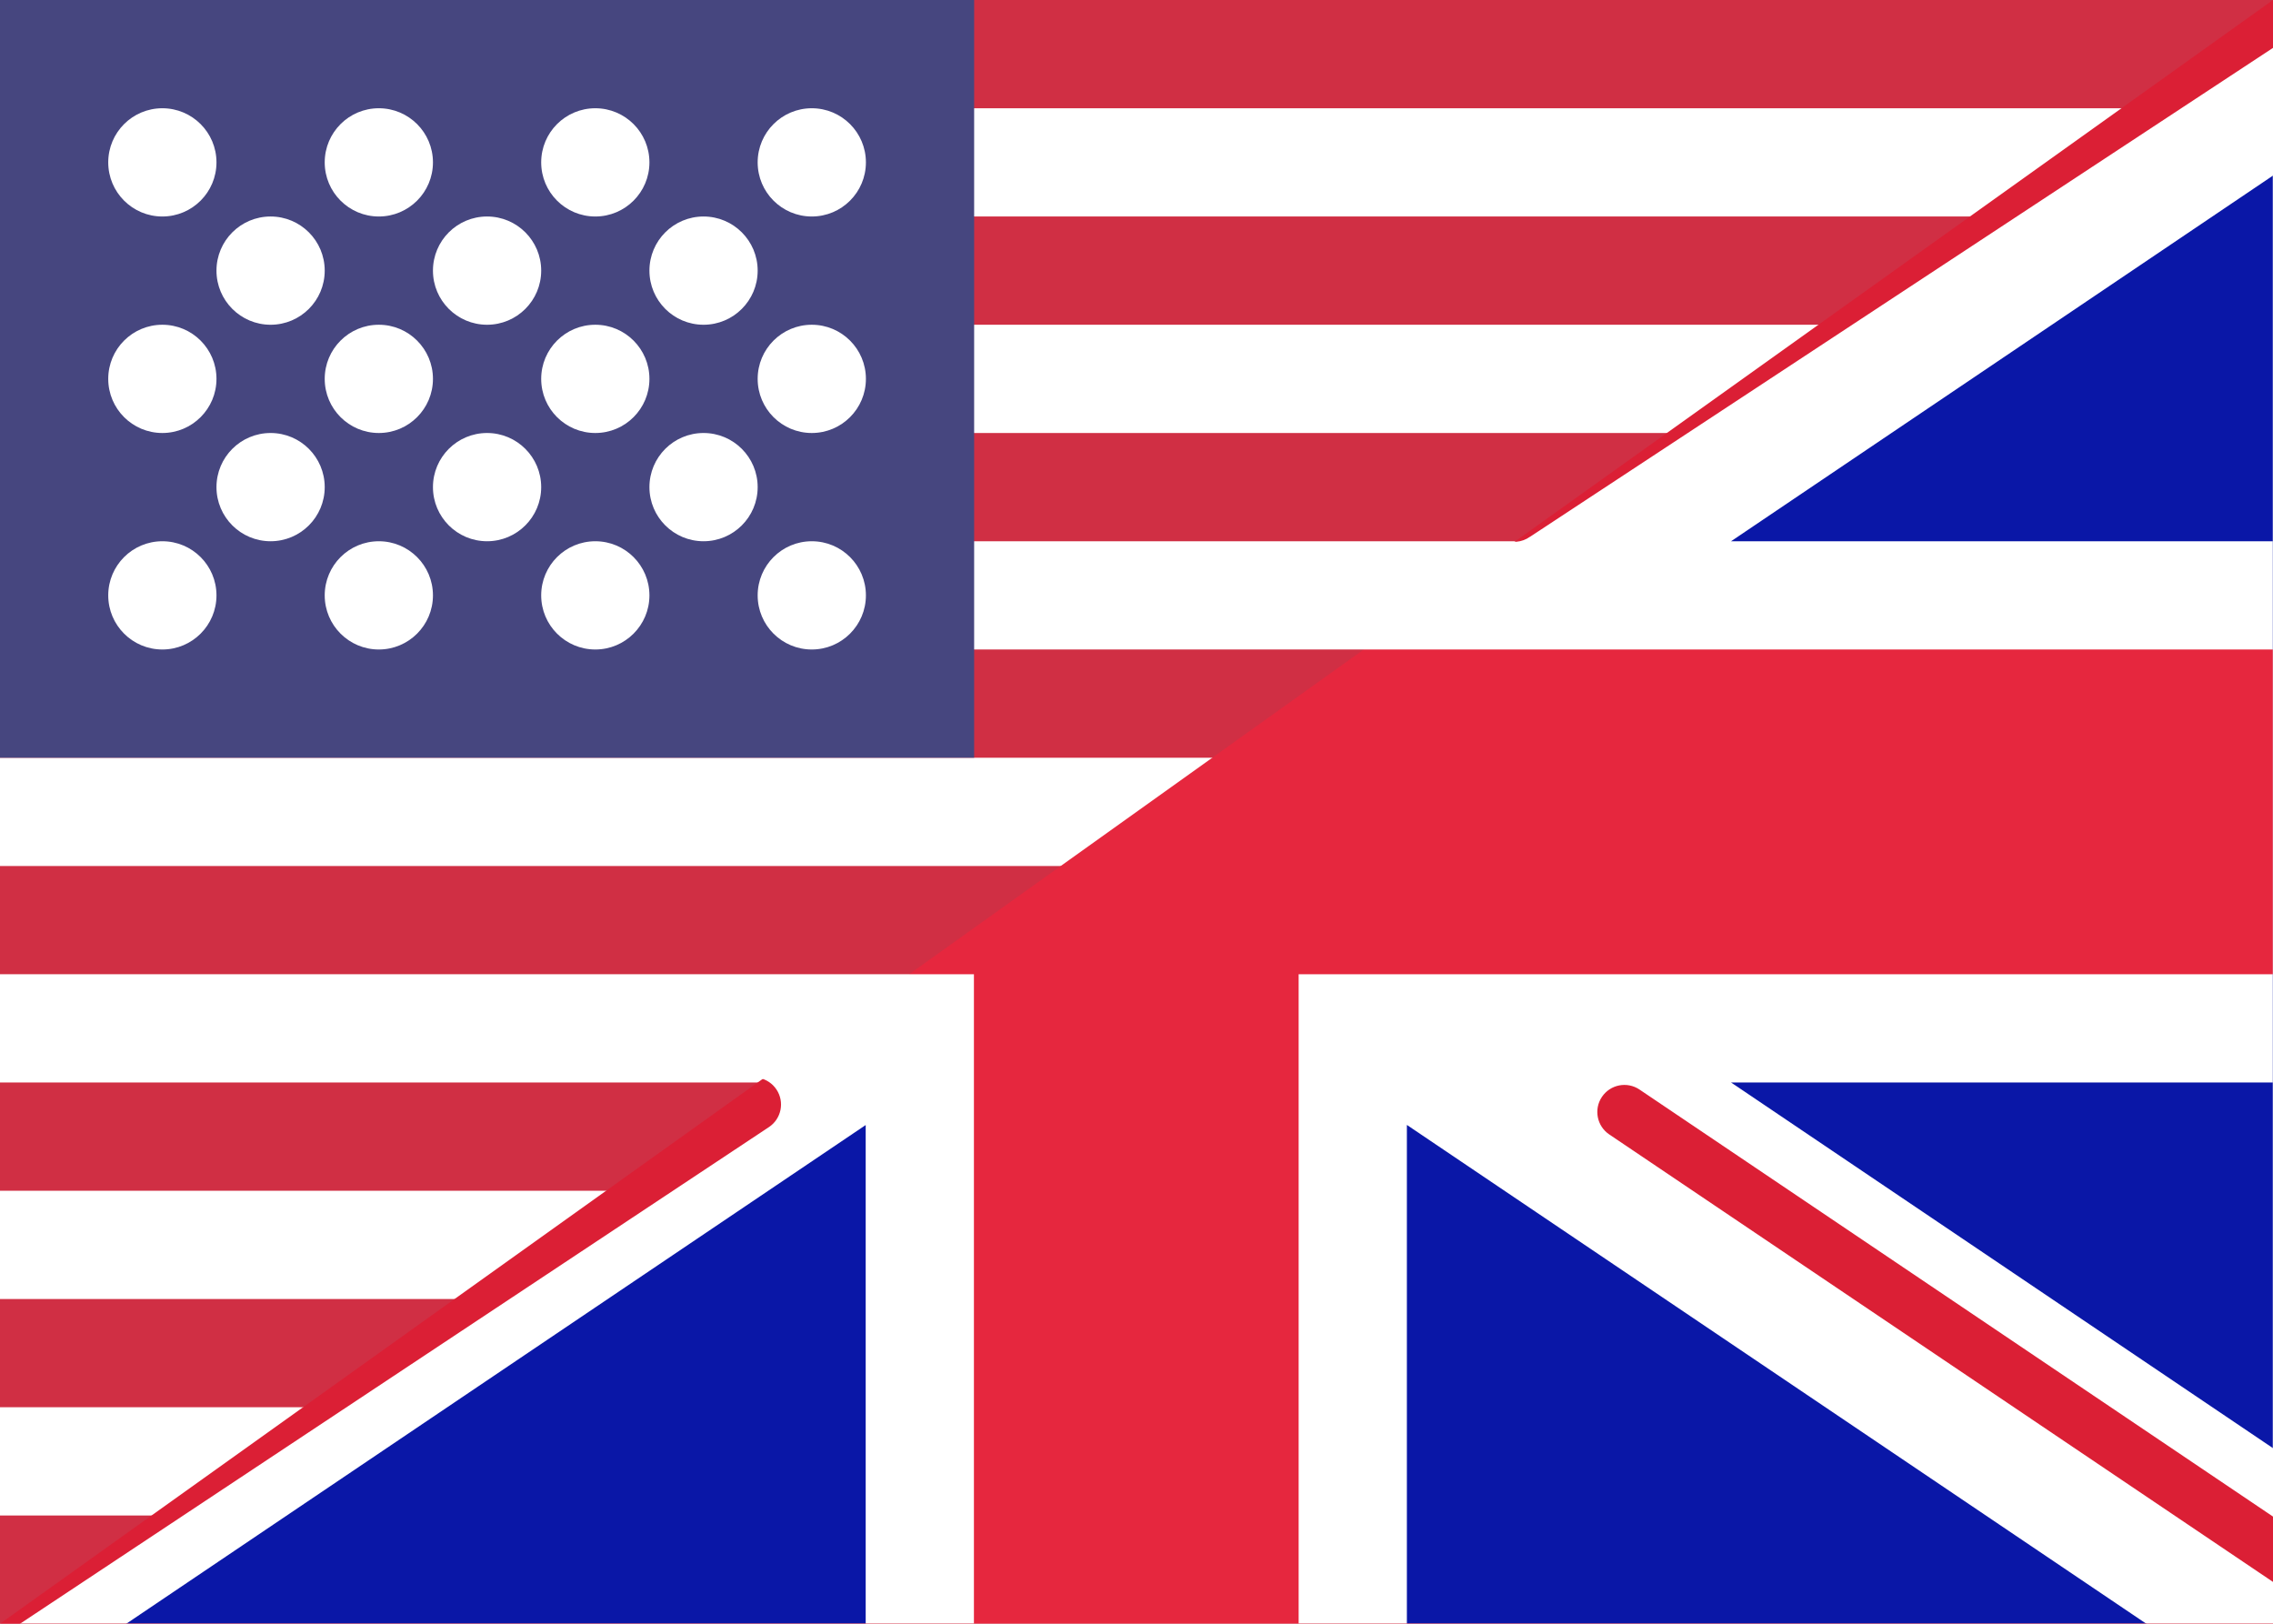
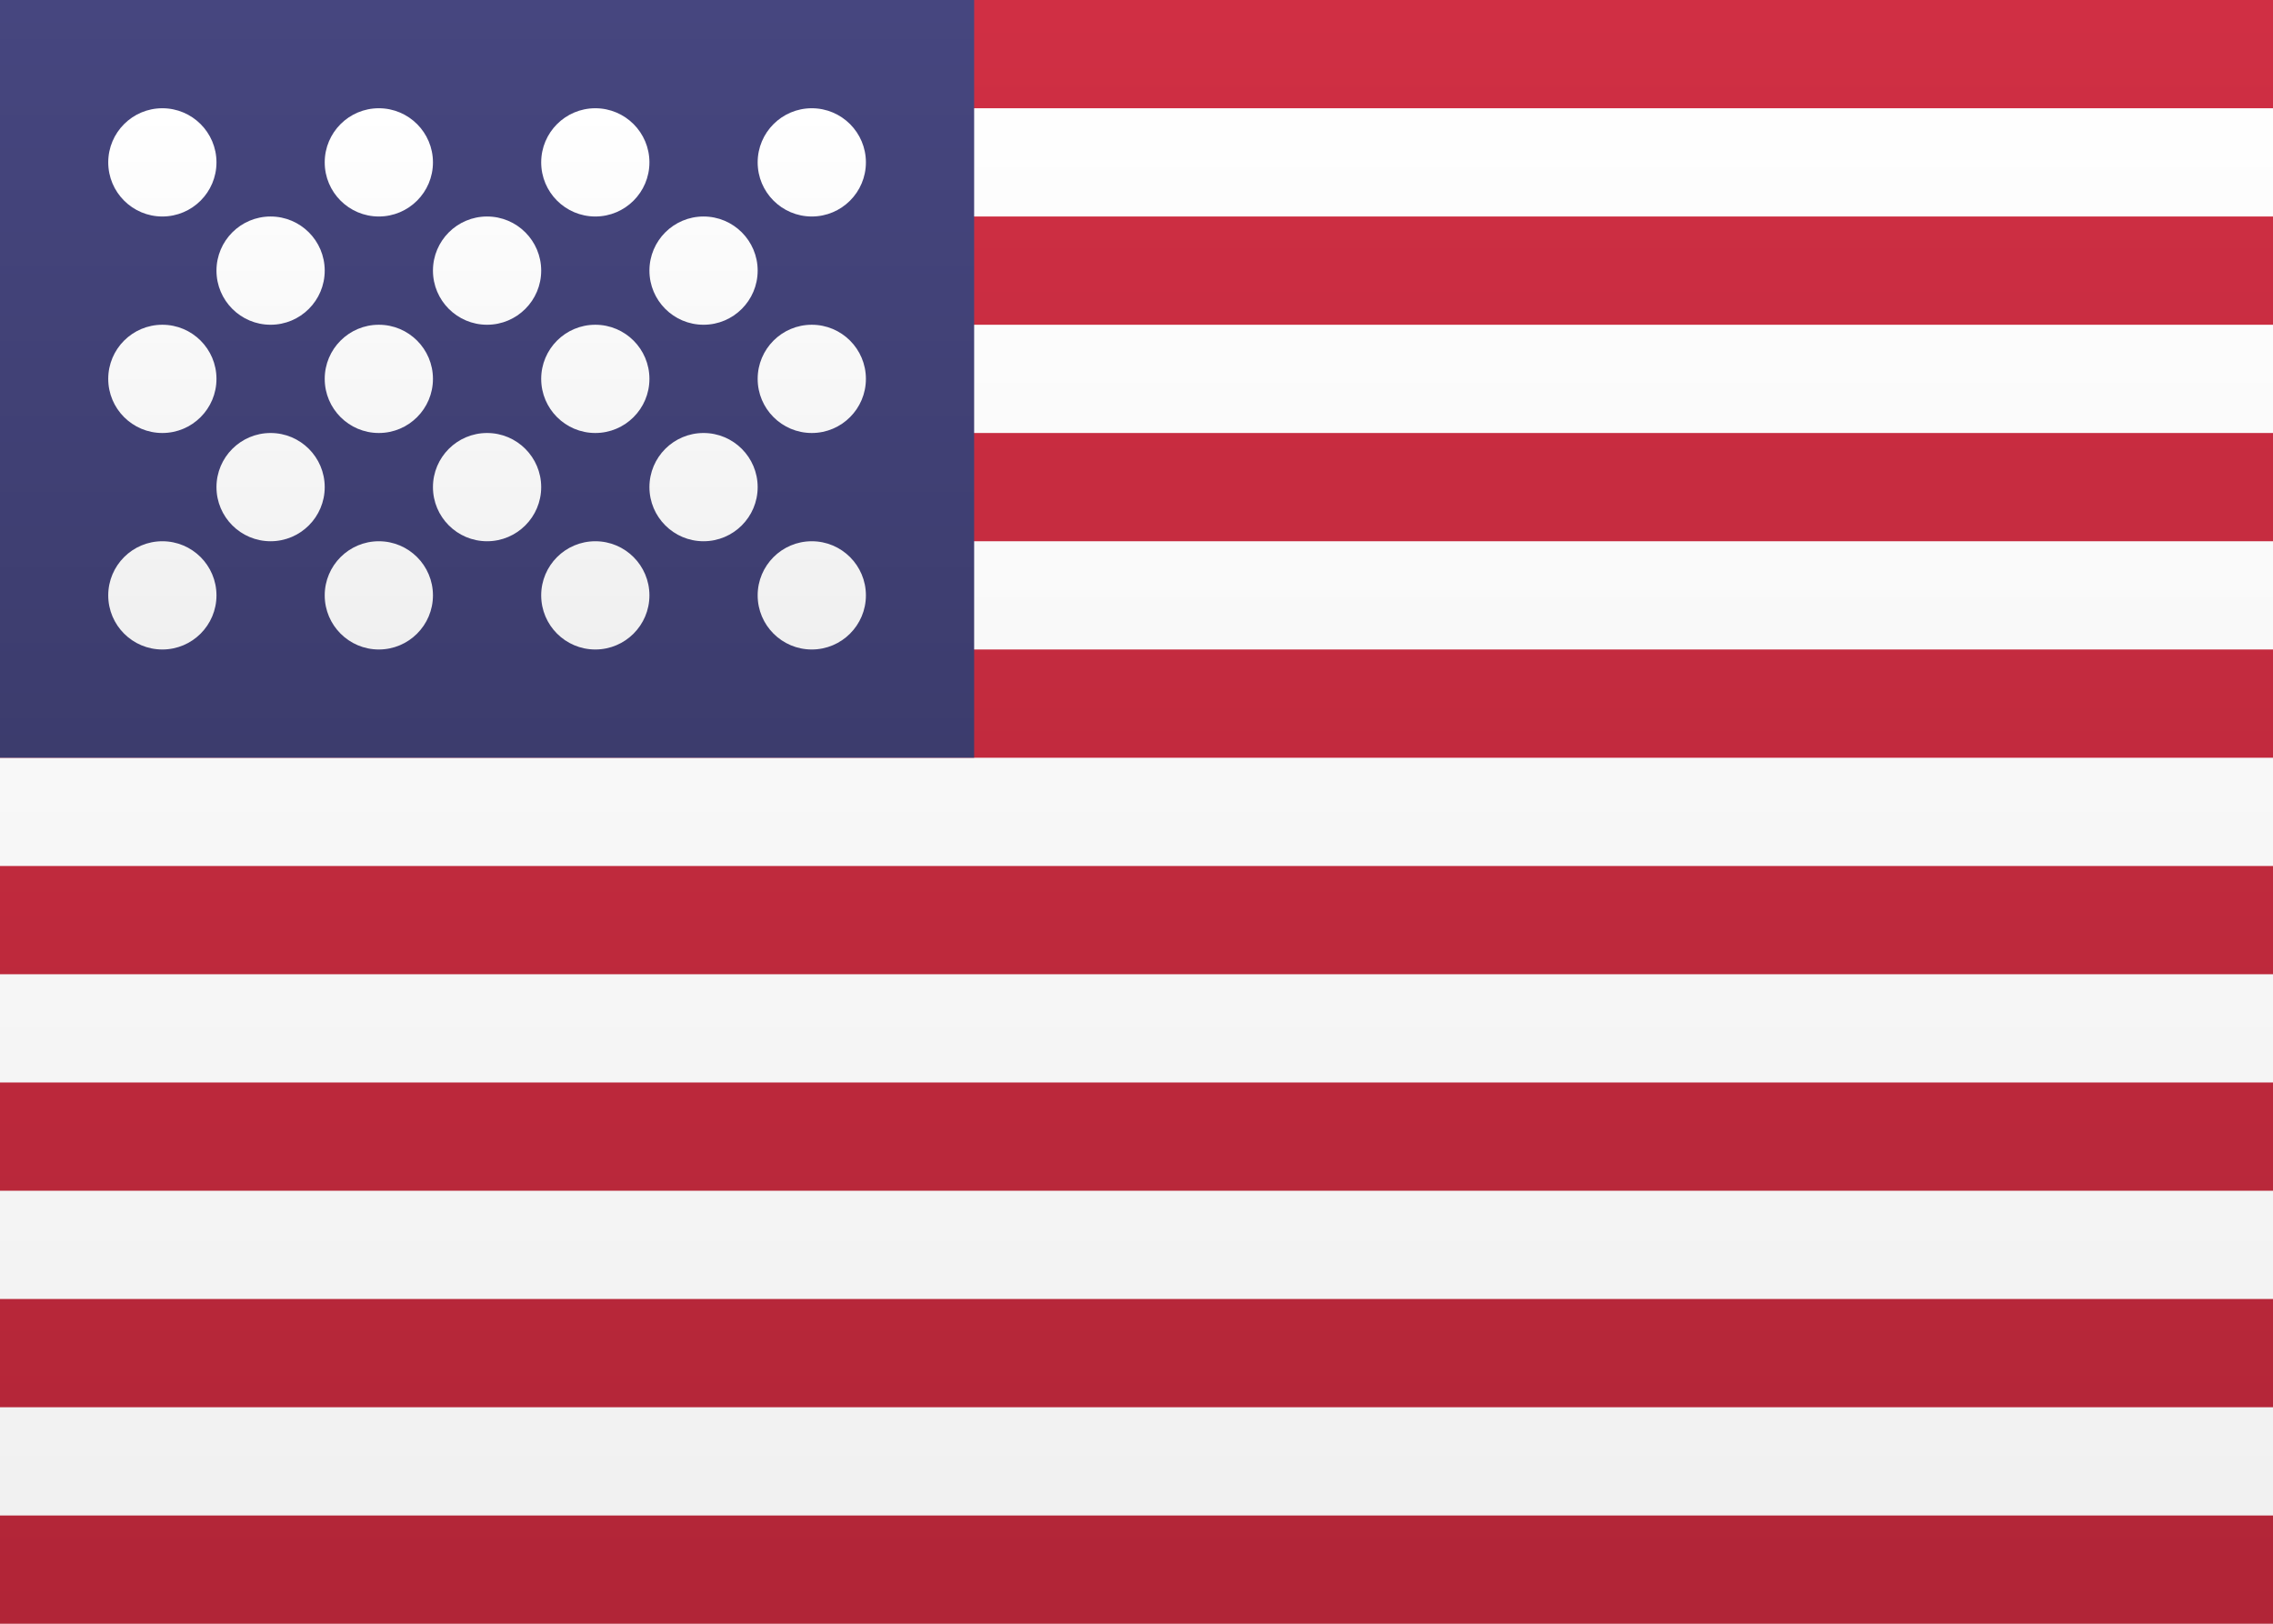
- <svg xmlns="http://www.w3.org/2000/svg" width="21" height="15" fill="none" viewBox="0 0 21 15">
-   <g clip-path="url(#a)">
-     <path fill="#fff" d="M0 0h21v15H0z" />
-     <g clip-path="url(#b)">
-       <path fill="url(#c)" d="M21 0H0v15h21z" />
-       <path fill="url(#d)" fill-rule="evenodd" d="M0 0h21v1H0zm0 2h21v1H0zm0 2h21v1H0zm0 2h21v1H0zm0 2h21v1H0zm0 2h21v1H0zm0 2h21v1H0zm0 2h21v1H0z" clip-rule="evenodd" />
-       <path fill="url(#e)" d="M9 0H0v7h9z" />
-       <path fill="url(#f)" fill-rule="evenodd" d="M1.5 2a.5.5 0 1 1 0-1 .5.5 0 0 1 0 1m2 0a.5.5 0 1 1 0-1 .5.5 0 0 1 0 1m2 0a.5.5 0 1 1 0-1 .5.5 0 0 1 0 1m2 0a.5.5 0 1 1 0-1 .5.5 0 0 1 0 1m-5 1a.5.5 0 1 1 0-1 .5.5 0 0 1 0 1m2 0a.5.5 0 1 1 0-1 .5.5 0 0 1 0 1m2 0a.5.5 0 1 1 0-1 .5.5 0 0 1 0 1m1 1a.5.5 0 1 1 0-1 .5.5 0 0 1 0 1m-2 0a.5.5 0 1 1 0-1 .5.5 0 0 1 0 1m-2 0a.5.5 0 1 1 0-1 .5.5 0 0 1 0 1m-2 0a.5.5 0 1 1 0-1 .5.5 0 0 1 0 1m1 1a.5.5 0 1 1 0-1 .5.5 0 0 1 0 1m2 0a.5.5 0 1 1 0-1 .5.5 0 0 1 0 1m2 0a.5.5 0 1 1 0-1 .5.5 0 0 1 0 1m1 1a.5.5 0 1 1 0-1 .5.5 0 0 1 0 1m-2 0a.5.5 0 1 1 0-1 .5.5 0 0 1 0 1m-2 0a.5.5 0 1 1 0-1 .5.5 0 0 1 0 1m-2 0a.5.5 0 1 1 0-1 .5.5 0 0 1 0 1" clip-rule="evenodd" />
-     </g>
-     <mask id="g" width="21" height="15" x="0" y="0" maskUnits="userSpaceOnUse" style="mask-type:alpha">
-       <path fill="#000" d="M21 15V0L0 15z" />
-     </mask>
-     <g mask="url(#g)">
-       <path fill="url(#h)" d="M21 0H0v15h21z" />
-       <path fill="url(#i)" d="M20.998 0h-21v15h21z" />
-       <path fill="url(#j)" fill-rule="evenodd" d="M5.003 10H-.002V5h5.005L-2.082.22l1.118-1.657 8.962 6.045V-1h5v5.608l8.962-6.045L23.078.22 15.993 5h5.005v5h-5.005l7.085 4.78-1.118 1.657-8.962-6.045V16h-5v-5.607l-8.962 6.044-1.118-1.658z" clip-rule="evenodd" />
-       <path fill="#DB1F35" d="m14.137 4.958 9.499-6.25a.25.25 0 1 0-.275-.417l-9.5 6.25a.25.25 0 1 0 .275.417M14.868 10.48l8.515 5.74a.25.25 0 0 0 .28-.415l-8.516-5.74a.25.25 0 0 0-.279.415M6.142 4.526-2.74-1.461a.25.25 0 0 0-.28.415L5.863 4.94a.25.25 0 1 0 .279-.414M6.827 9.995l-9.845 6.53a.25.25 0 1 0 .276.416l9.846-6.529a.25.25 0 1 0-.277-.417" />
-       <path fill="url(#k)" fill-rule="evenodd" d="M-.002 9h9v6h3V9h9V6h-9V0h-3v6h-9z" clip-rule="evenodd" />
+ <svg xmlns="http://www.w3.org/2000/svg" width="21px" height="15px" viewBox="0 0 21 15" version="1.1">
+   <defs>
+     <linearGradient x1="50%" y1="0%" x2="50%" y2="100%" id="linearGradient-1">
+       <stop stop-color="#FFFFFF" offset="0%" />
+       <stop stop-color="#F0F0F0" offset="100%" />
+     </linearGradient>
+     <linearGradient x1="50%" y1="0%" x2="50%" y2="100%" id="linearGradient-2">
+       <stop stop-color="#D02F44" offset="0%" />
+       <stop stop-color="#B12537" offset="100%" />
+     </linearGradient>
+     <linearGradient x1="50%" y1="0%" x2="50%" y2="100%" id="linearGradient-3">
+       <stop stop-color="#46467F" offset="0%" />
+       <stop stop-color="#3C3C6D" offset="100%" />
+     </linearGradient>
+   </defs>
+   <g id="Symbols" stroke="none" stroke-width="1" fill="none" fill-rule="evenodd">
+     <g id="US">
+       <rect id="FlagBackground" fill="url(#linearGradient-1)" x="0" y="0" width="21" height="15" />
+       <path d="M0,0 L21,0 L21,1 L0,1 L0,0 Z M0,2 L21,2 L21,3 L0,3 L0,2 Z M0,4 L21,4 L21,5 L0,5 L0,4 Z M0,6 L21,6 L21,7 L0,7 L0,6 Z M0,8 L21,8 L21,9 L0,9 L0,8 Z M0,10 L21,10 L21,11 L0,11 L0,10 Z M0,12 L21,12 L21,13 L0,13 L0,12 Z M0,14 L21,14 L21,15 L0,15 L0,14 Z" id="Rectangle-511" fill="url(#linearGradient-2)" />
+       <rect id="Rectangle-511" fill="url(#linearGradient-3)" x="0" y="0" width="9" height="7" />
+       <path d="M1.5,2 C1.224,2 1,1.776 1,1.5 C1,1.224 1.224,1 1.5,1 C1.776,1 2,1.224 2,1.5 C2,1.776 1.776,2 1.5,2 Z M3.5,2 C3.224,2 3,1.776 3,1.5 C3,1.224 3.224,1 3.5,1 C3.776,1 4,1.224 4,1.5 C4,1.776 3.776,2 3.5,2 Z M5.5,2 C5.224,2 5,1.776 5,1.5 C5,1.224 5.224,1 5.5,1 C5.776,1 6,1.224 6,1.5 C6,1.776 5.776,2 5.5,2 Z M7.5,2 C7.224,2 7,1.776 7,1.5 C7,1.224 7.224,1 7.5,1 C7.776,1 8,1.224 8,1.5 C8,1.776 7.776,2 7.5,2 Z M2.5,3 C2.224,3 2,2.776 2,2.5 C2,2.224 2.224,2 2.5,2 C2.776,2 3,2.224 3,2.5 C3,2.776 2.776,3 2.5,3 Z M4.5,3 C4.224,3 4,2.776 4,2.5 C4,2.224 4.224,2 4.5,2 C4.776,2 5,2.224 5,2.5 C5,2.776 4.776,3 4.5,3 Z M6.5,3 C6.224,3 6,2.776 6,2.5 C6,2.224 6.224,2 6.5,2 C6.776,2 7,2.224 7,2.5 C7,2.776 6.776,3 6.5,3 Z M7.5,4 C7.224,4 7,3.776 7,3.5 C7,3.224 7.224,3 7.5,3 C7.776,3 8,3.224 8,3.5 C8,3.776 7.776,4 7.5,4 Z M5.5,4 C5.224,4 5,3.776 5,3.5 C5,3.224 5.224,3 5.5,3 C5.776,3 6,3.224 6,3.5 C6,3.776 5.776,4 5.5,4 Z M3.5,4 C3.224,4 3,3.776 3,3.5 C3,3.224 3.224,3 3.5,3 C3.776,3 4,3.224 4,3.5 C4,3.776 3.776,4 3.5,4 Z M1.5,4 C1.224,4 1,3.776 1,3.5 C1,3.224 1.224,3 1.5,3 C1.776,3 2,3.224 2,3.5 C2,3.776 1.776,4 1.5,4 Z M2.5,5 C2.224,5 2,4.776 2,4.5 C2,4.224 2.224,4 2.5,4 C2.776,4 3,4.224 3,4.5 C3,4.776 2.776,5 2.5,5 Z M4.5,5 C4.224,5 4,4.776 4,4.5 C4,4.224 4.224,4 4.5,4 C4.776,4 5,4.224 5,4.5 C5,4.776 4.776,5 4.5,5 Z M6.5,5 C6.224,5 6,4.776 6,4.5 C6,4.224 6.224,4 6.5,4 C6.776,4 7,4.224 7,4.5 C7,4.776 6.776,5 6.5,5 Z M7.5,6 C7.224,6 7,5.776 7,5.5 C7,5.224 7.224,5 7.5,5 C7.776,5 8,5.224 8,5.5 C8,5.776 7.776,6 7.5,6 Z M5.5,6 C5.224,6 5,5.776 5,5.5 C5,5.224 5.224,5 5.5,5 C5.776,5 6,5.224 6,5.5 C6,5.776 5.776,6 5.5,6 Z M3.5,6 C3.224,6 3,5.776 3,5.5 C3,5.224 3.224,5 3.5,5 C3.776,5 4,5.224 4,5.5 C4,5.776 3.776,6 3.5,6 Z M1.5,6 C1.224,6 1,5.776 1,5.5 C1,5.224 1.224,5 1.5,5 C1.776,5 2,5.224 2,5.5 C2,5.776 1.776,6 1.5,6 Z" id="Oval-43" fill="url(#linearGradient-1)" />
    </g>
  </g>
-   <defs>
-     <linearGradient id="c" x1="1050" x2="1050" y1="0" y2="1500" gradientUnits="userSpaceOnUse">
-       <stop stop-color="#fff" />
-       <stop offset="1" stop-color="#F0F0F0" />
-     </linearGradient>
-     <linearGradient id="d" x1="1050" x2="1050" y1="0" y2="1500" gradientUnits="userSpaceOnUse">
-       <stop stop-color="#D02F44" />
-       <stop offset="1" stop-color="#B12537" />
-     </linearGradient>
-     <linearGradient id="e" x1="450" x2="450" y1="0" y2="700" gradientUnits="userSpaceOnUse">
-       <stop stop-color="#46467F" />
-       <stop offset="1" stop-color="#3C3C6D" />
-     </linearGradient>
-     <linearGradient id="f" x1="351" x2="351" y1="1" y2="501" gradientUnits="userSpaceOnUse">
-       <stop stop-color="#fff" />
-       <stop offset="1" stop-color="#F0F0F0" />
-     </linearGradient>
-     <linearGradient id="h" x1="1050" x2="1050" y1="0" y2="1500" gradientUnits="userSpaceOnUse">
-       <stop stop-color="#fff" />
-       <stop offset="1" stop-color="#F0F0F0" />
-     </linearGradient>
-     <linearGradient id="i" x1="1050" x2="1050" y1="0" y2="1500" gradientUnits="userSpaceOnUse">
-       <stop stop-color="#0A17A7" />
-       <stop offset="1" stop-color="#030E88" />
-     </linearGradient>
-     <linearGradient id="j" x1="1255.94" x2="1255.94" y1="-1.437" y2="1786.03" gradientUnits="userSpaceOnUse">
-       <stop stop-color="#fff" />
-       <stop offset="1" stop-color="#F0F0F0" />
-     </linearGradient>
-     <linearGradient id="k" x1="1050" x2="1050" y1="0" y2="1500" gradientUnits="userSpaceOnUse">
-       <stop stop-color="#E6273E" />
-       <stop offset="1" stop-color="#CF152B" />
-     </linearGradient>
-     <clipPath id="a">
-       <path fill="#fff" d="M0 0h21v15H0z" />
-     </clipPath>
-     <clipPath id="b">
-       <path fill="#fff" d="M0 0h21v15H0z" />
-     </clipPath>
-   </defs>
</svg>
